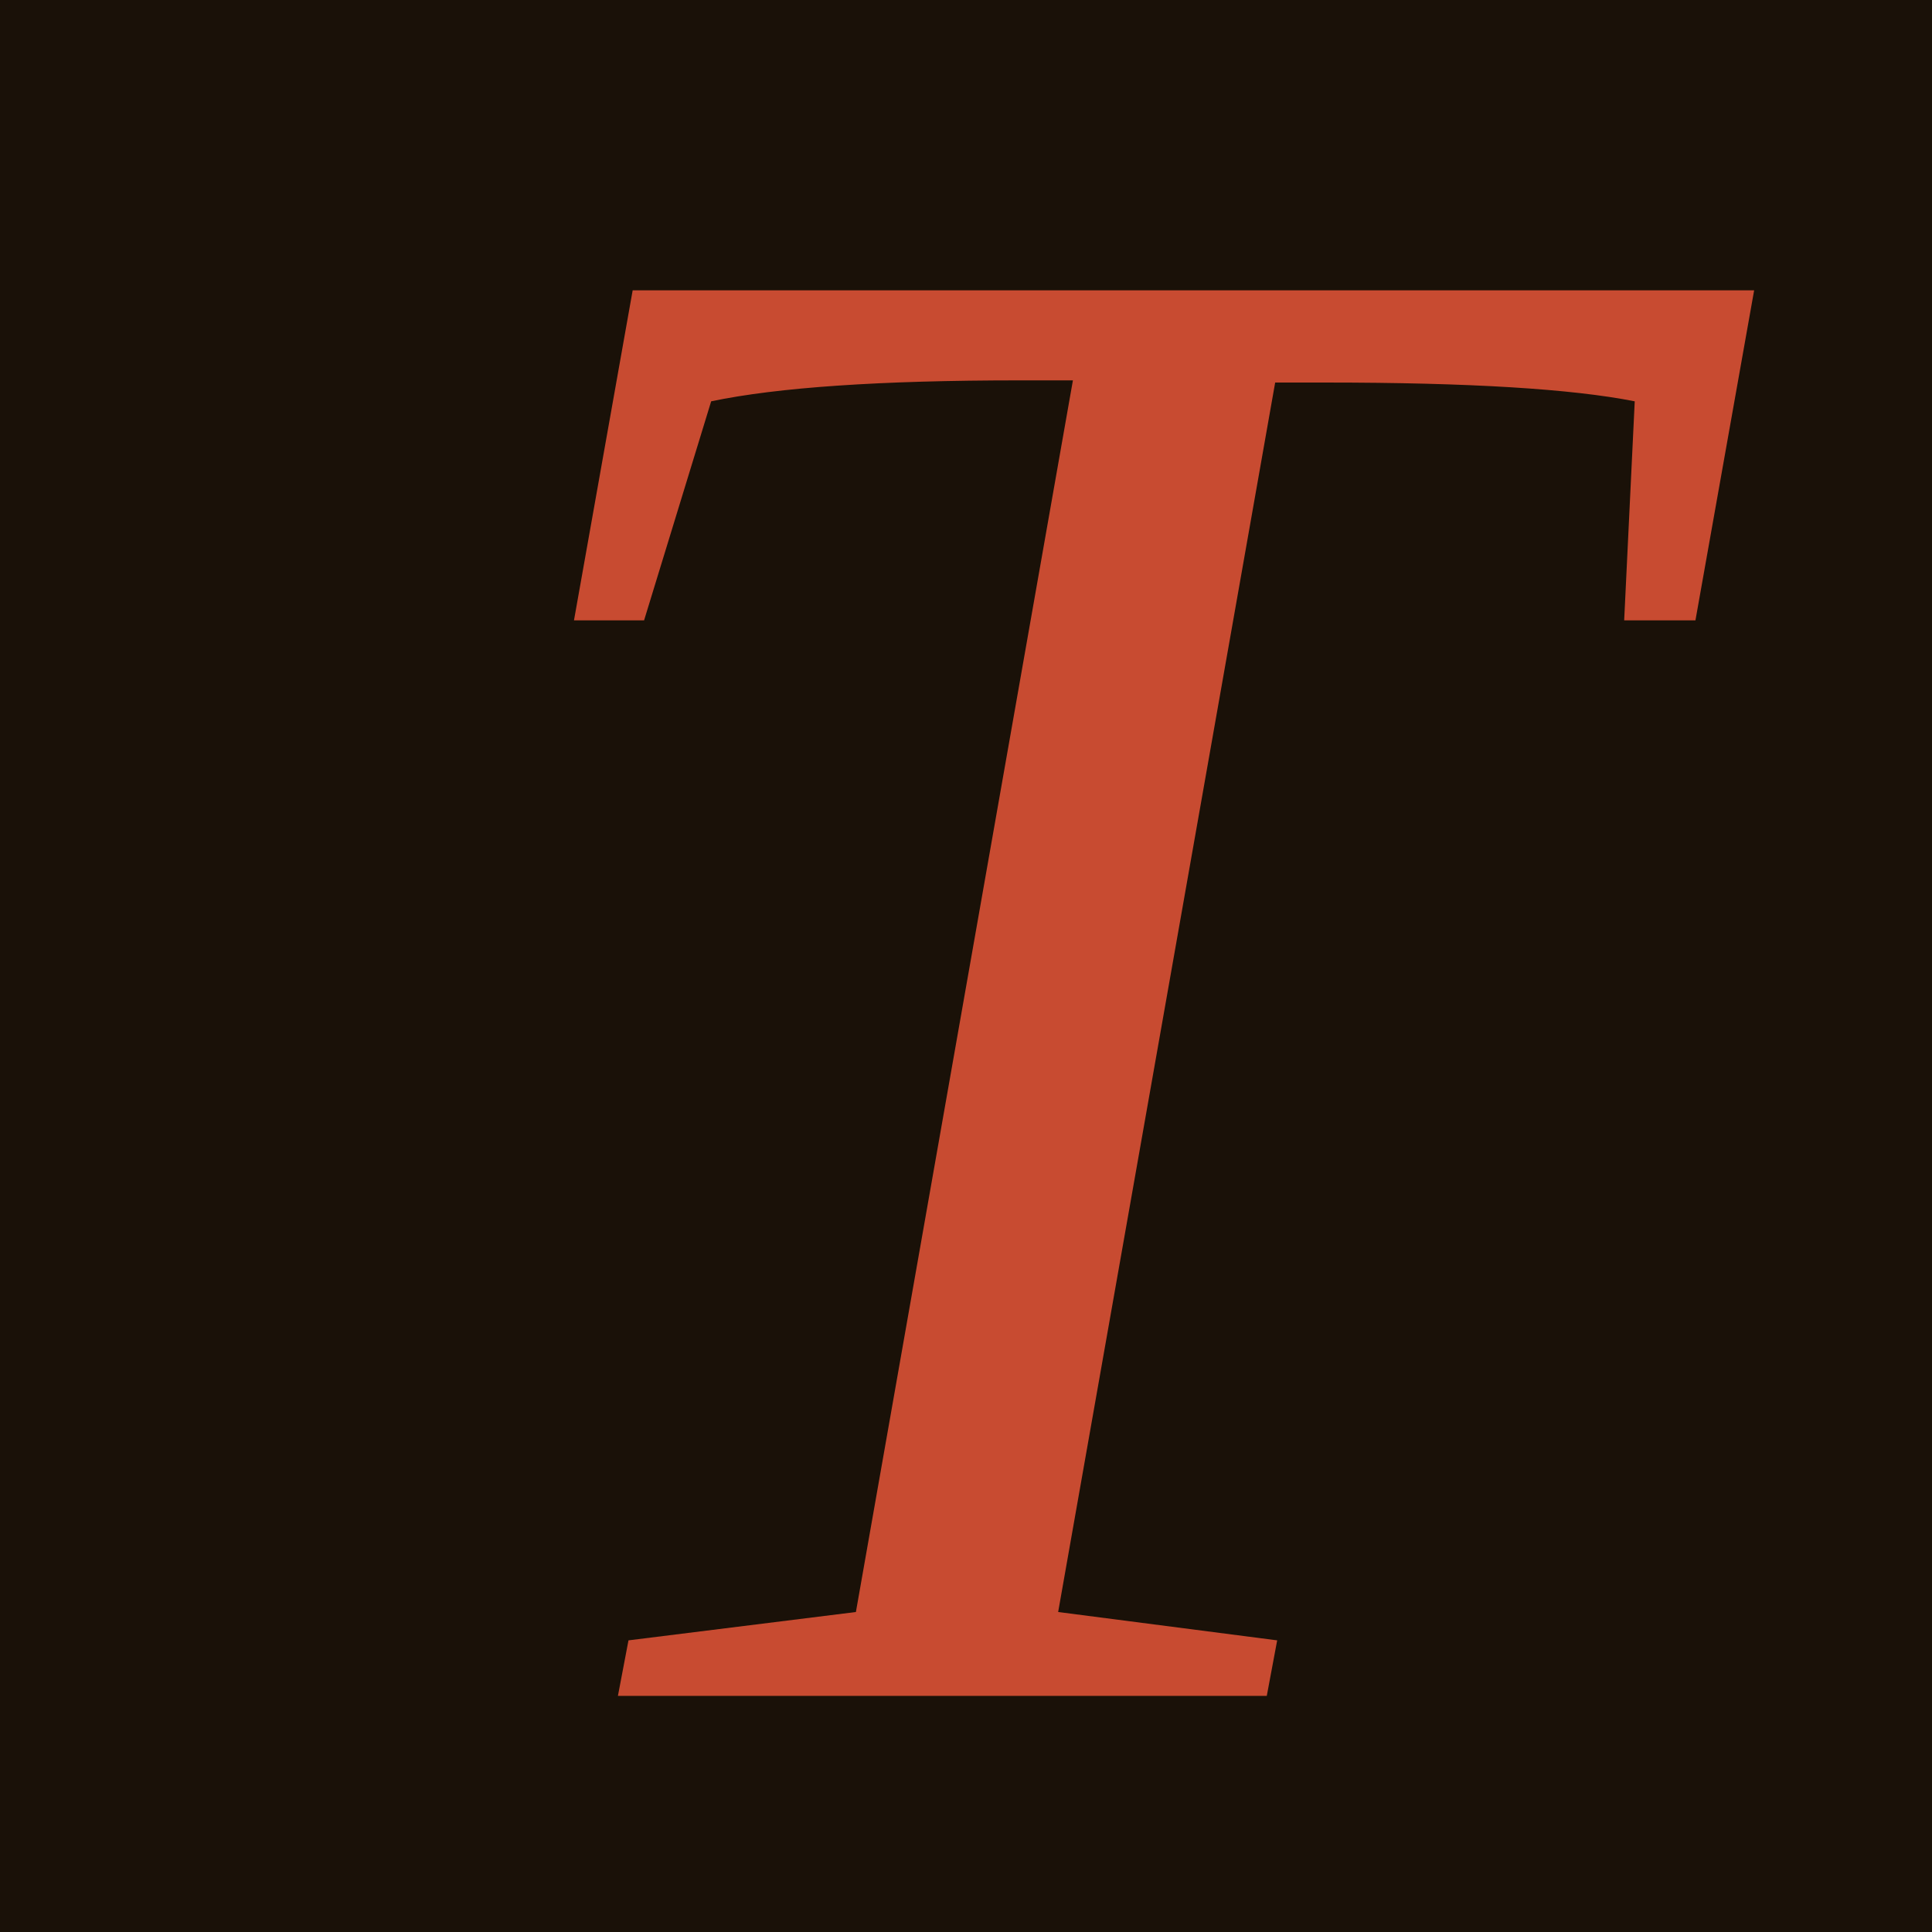
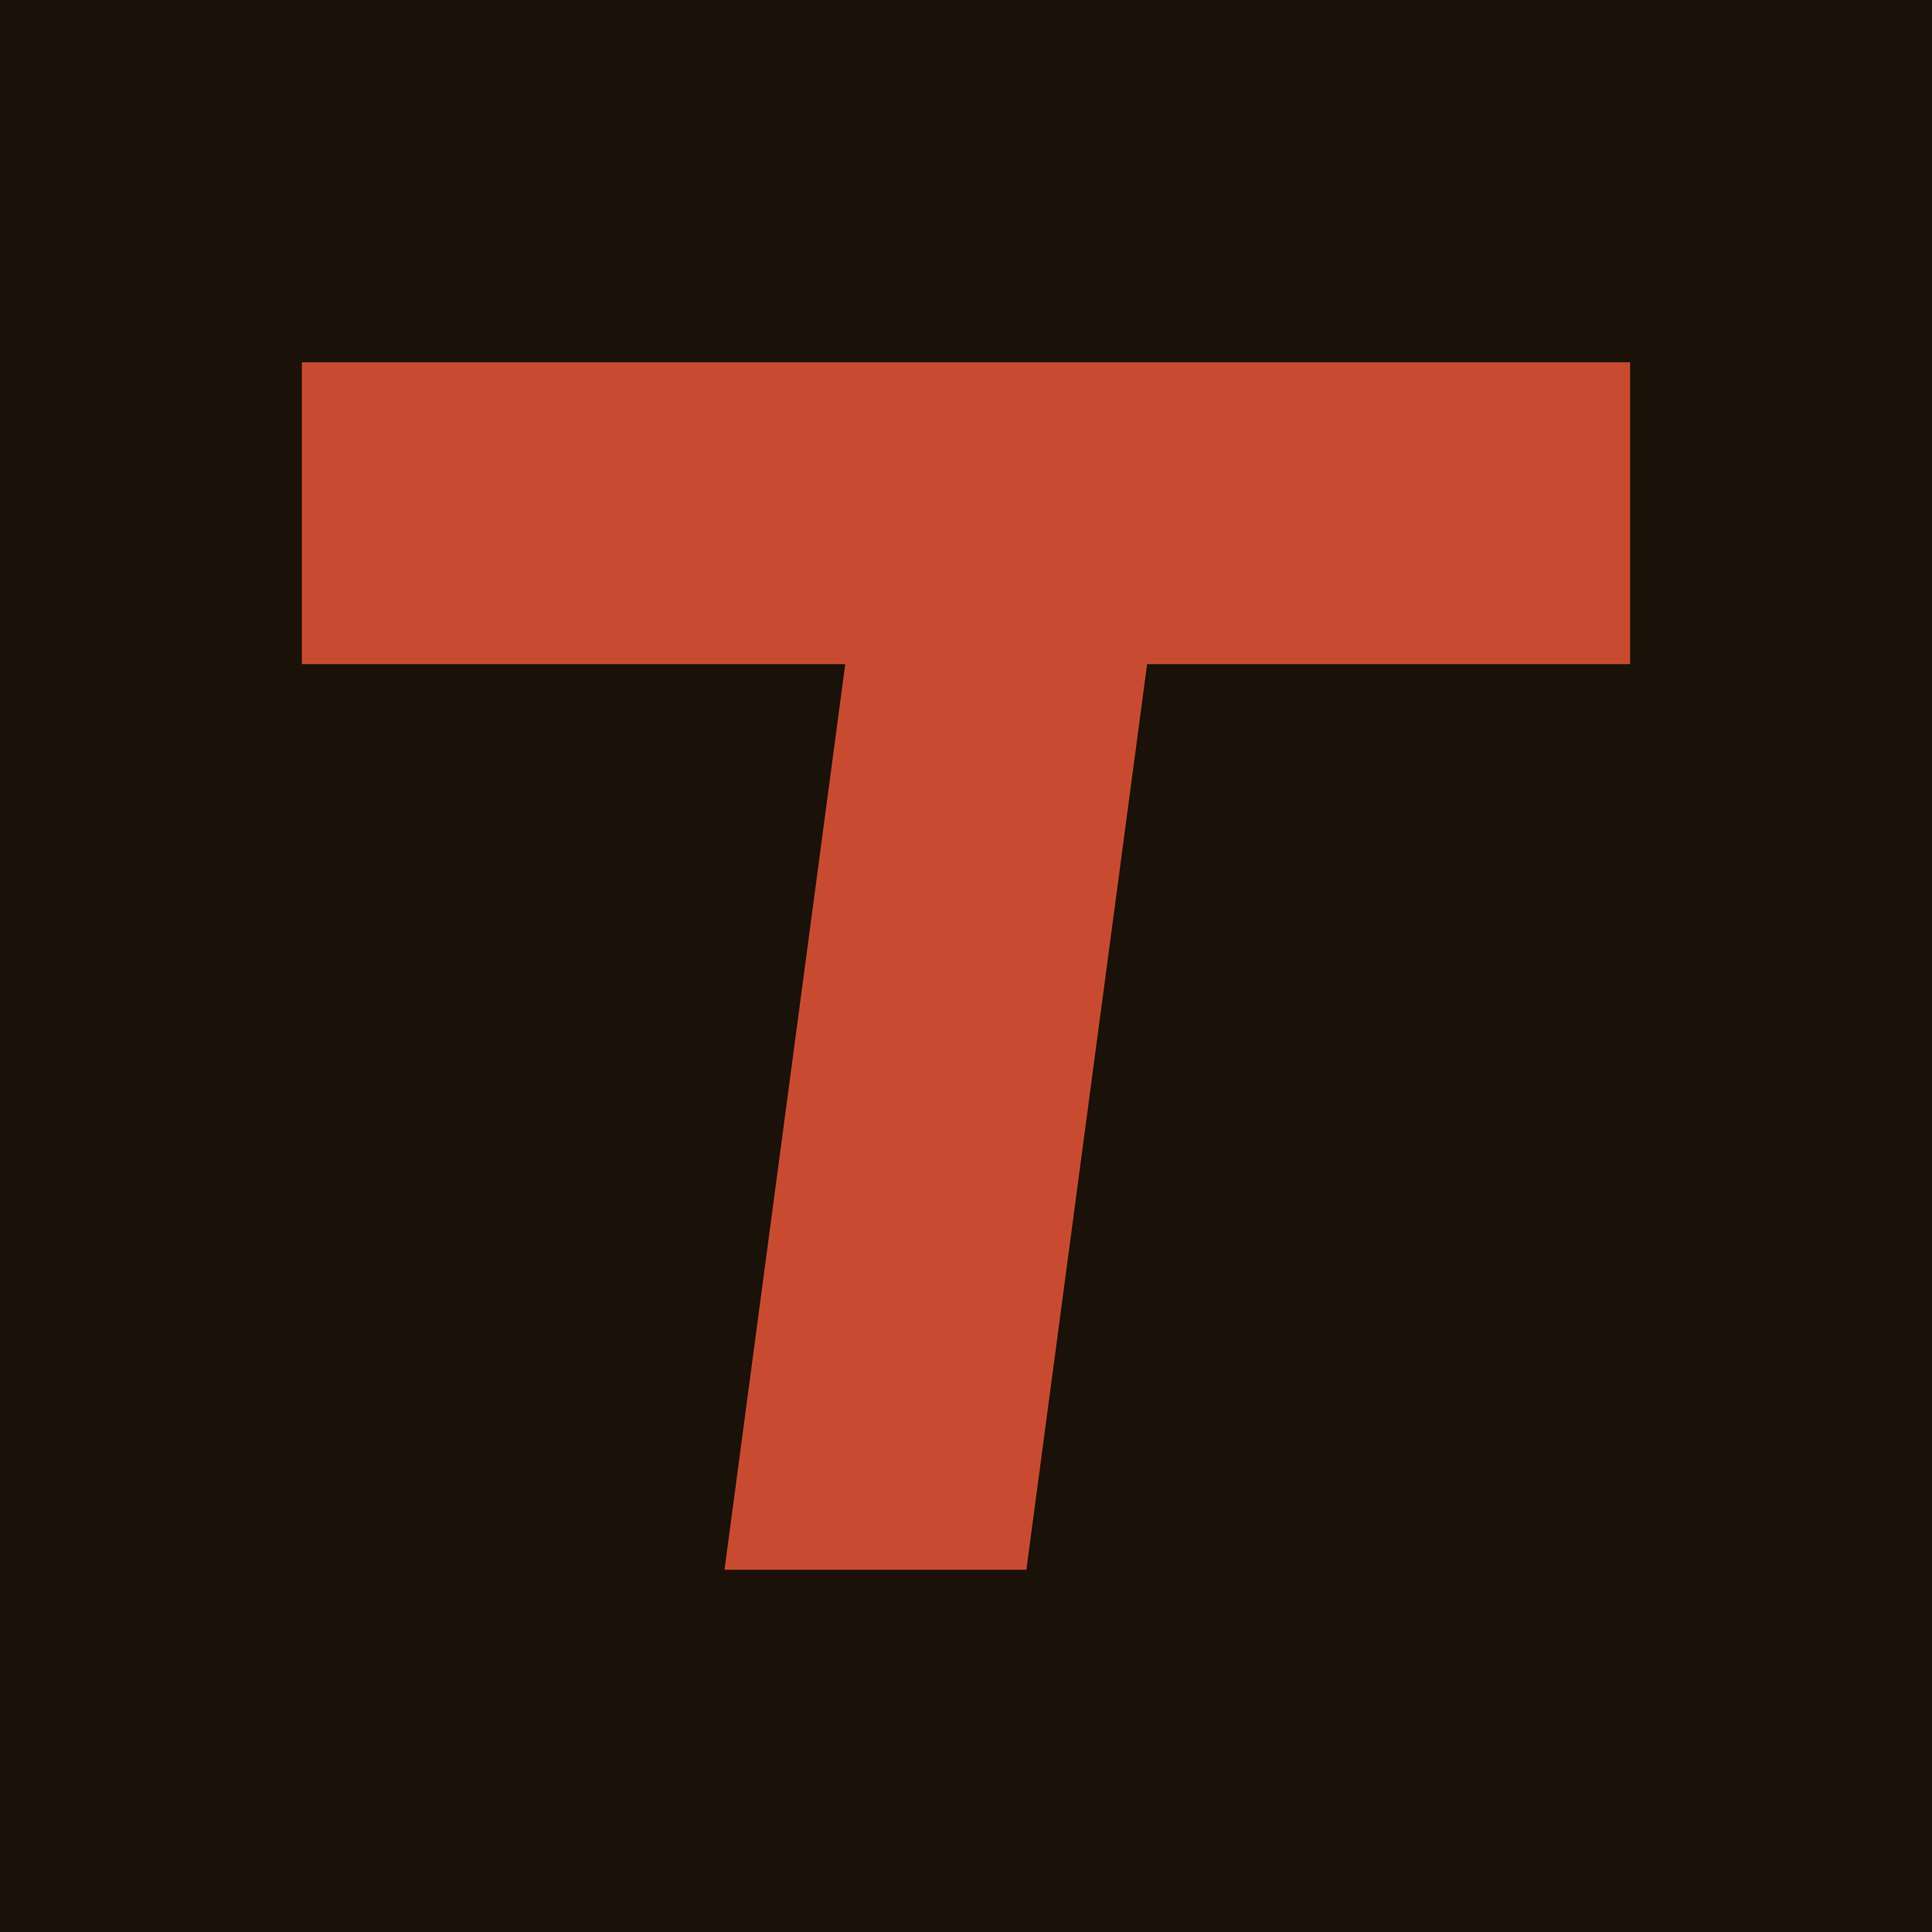
- <svg xmlns="http://www.w3.org/2000/svg" viewBox="0 0 180 180">
-   <rect width="180" height="180" fill="#1a1108" />
-   <text x="96" y="158" text-anchor="middle" font-family="'Instrument Serif', Georgia, 'Times New Roman', serif" font-size="200" font-style="italic" font-weight="400" fill="#c84b31">T</text>
+ <svg xmlns="http://www.w3.org/2000/svg" viewBox="0 0 64 64">
+   <rect width="64" height="64" fill="#1a1108" />
+   <path d="M10 12 L54 12 L54 22 L38 22 L34 52 L24 52 L28 22 L10 22 Z" fill="#c84b31" />
</svg>
